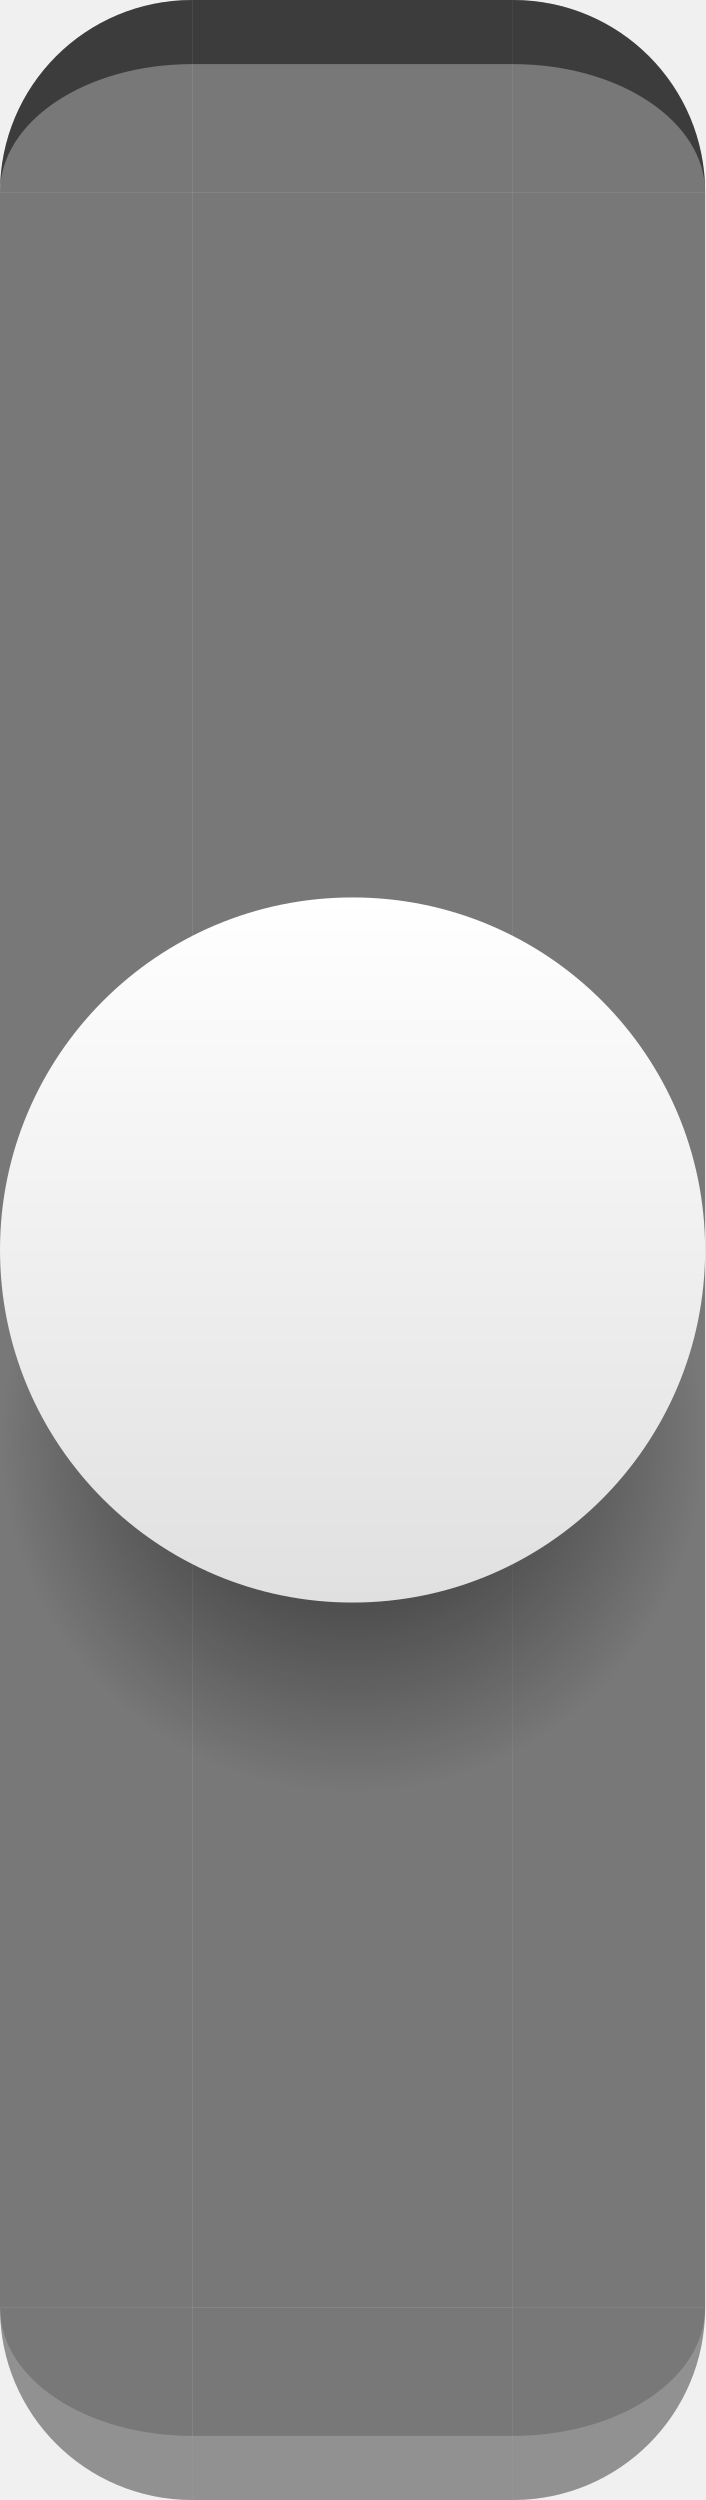
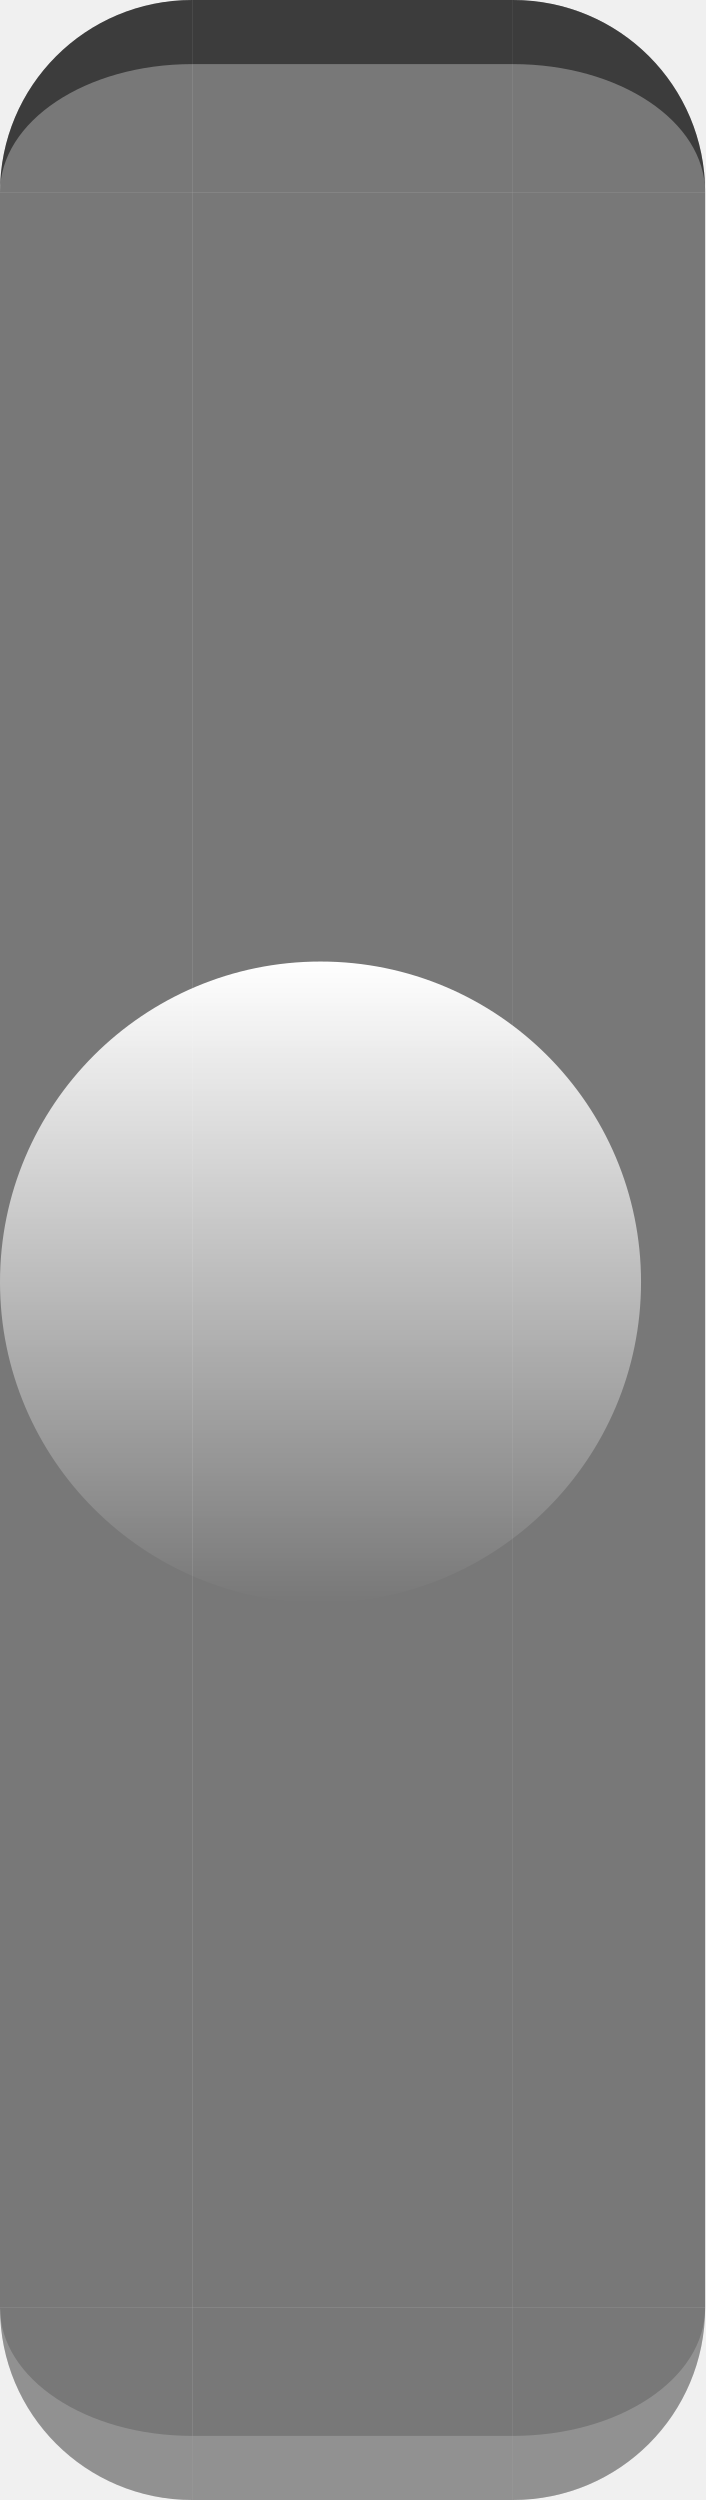
<svg xmlns="http://www.w3.org/2000/svg" xmlns:xlink="http://www.w3.org/1999/xlink" id="svg2" height="39" width="11" version="1.1">
  <defs id="defs4">
    <linearGradient id="linearGradient4256">
      <stop id="stop4258" style="stop-color:#e0e0e0" offset="0" />
      <stop id="stop4260" style="stop-color:#c0c0c0" offset="1" />
    </linearGradient>
    <linearGradient id="linearGradient4248">
      <stop id="stop4250" style="stop-color:#ffffff" offset="0" />
-       <stop id="stop4252" style="stop-color:#e0e0e0" offset="1" />
+       <stop id="stop4252" style="stop-color:#ffffff;stop-opacity:0" offset="1" />
    </linearGradient>
    <linearGradient id="linearGradient4179">
      <stop id="stop4181" style="stop-color:#000000" offset="0" />
      <stop id="stop4187" style="stop-color:#000000" offset=".5" />
      <stop id="stop4183" style="stop-color:#000000;stop-opacity:0" offset="1" />
    </linearGradient>
-     <radialGradient id="radialGradient4185" fy="21.5" xlink:href="#linearGradient4179" gradientUnits="userSpaceOnUse" cy="22.5" cx="5.5" r="5.5" />
-     <linearGradient id="linearGradient4254" y2="32" xlink:href="#linearGradient4248" gradientUnits="userSpaceOnUse" x2="-92.5" y1="21" x1="-92.5" />
-     <linearGradient id="linearGradient4262" y2="32" xlink:href="#linearGradient4256" gradientUnits="userSpaceOnUse" x2="-92.5" y1="21" x1="-92.5" />
+     <radialGradient id="radialGradient4185" fy="21.5" xlink:href="#linearGradient4179" gradientUnits="userSpaceOnUse" cy="22.5" cx="5.5" gradientTransform="matrix(.90909 0 0 .90909 0 3.5455)" r="5.5" />
+     <linearGradient id="linearGradient4254" x1="-92.5" xlink:href="#linearGradient4248" gradientUnits="userSpaceOnUse" x2="-92.5" gradientTransform="matrix(.90909 0 0 .90909 89.091 -3.9091)" y1="21" y2="32" />
+     <linearGradient id="linearGradient4262" x1="-92.5" xlink:href="#linearGradient4256" gradientUnits="userSpaceOnUse" x2="-92.5" gradientTransform="matrix(.90909 0 0 .90909 89.091 -2.7273)" y1="21" y2="32" />
    <linearGradient id="linearGradient4239">
      <stop id="stop4241" style="stop-color:#c01200" offset="0" />
      <stop id="stop4243" style="stop-color:#ff3621" offset="1" />
    </linearGradient>
-     <linearGradient id="linearGradient4394" y2="14" xlink:href="#linearGradient4239" gradientUnits="userSpaceOnUse" x2="-92" gradientTransform="translate(128,-14)" y1="20" x1="-92" />
-     <linearGradient id="linearGradient4396" y2="14" xlink:href="#linearGradient4239" gradientUnits="userSpaceOnUse" x2="-89" gradientTransform="translate(128,-14)" y1="20" x1="-89" />
-     <linearGradient id="linearGradient4406" y2="14" xlink:href="#linearGradient4239" gradientUnits="userSpaceOnUse" x2="-95" gradientTransform="translate(128,-14)" y1="20" x1="-95" />
-     <linearGradient id="linearGradient4411" y2="47" xlink:href="#linearGradient4239" gradientUnits="userSpaceOnUse" x2="-92" gradientTransform="translate(128,-14)" y1="53" x1="-92" />
-     <linearGradient id="linearGradient4416" y2="47" xlink:href="#linearGradient4239" gradientUnits="userSpaceOnUse" x2="-96" gradientTransform="translate(128,-14)" y1="53" x1="-96" />
-     <linearGradient id="linearGradient4421" y2="47" xlink:href="#linearGradient4239" gradientUnits="userSpaceOnUse" x2="-89" gradientTransform="translate(128,-14)" y1="53" x1="-89" />
+     <linearGradient id="linearGradient4394" x1="-92" xlink:href="#linearGradient4239" gradientUnits="userSpaceOnUse" y1="20" gradientTransform="translate(128,-14)" x2="-92" y2="14" />
+     <linearGradient id="linearGradient4396" x1="-89" xlink:href="#linearGradient4239" gradientUnits="userSpaceOnUse" y1="20" gradientTransform="translate(128,-14)" x2="-89" y2="14" />
+     <linearGradient id="linearGradient4406" x1="-95" xlink:href="#linearGradient4239" gradientUnits="userSpaceOnUse" y1="20" gradientTransform="translate(128,-14)" x2="-95" y2="14" />
+     <linearGradient id="linearGradient4411" x1="-92" xlink:href="#linearGradient4239" gradientUnits="userSpaceOnUse" y1="53" gradientTransform="translate(128,-14)" x2="-92" y2="47" />
+     <linearGradient id="linearGradient4416" x1="-96" xlink:href="#linearGradient4239" gradientUnits="userSpaceOnUse" y1="53" gradientTransform="translate(128,-14)" x2="-96" y2="47" />
+     <linearGradient id="linearGradient4421" x1="-89" xlink:href="#linearGradient4239" gradientUnits="userSpaceOnUse" y1="53" gradientTransform="translate(128,-14)" x2="-89" y2="47" />
+     <linearGradient id="linearGradient3417" y2="32" xlink:href="#linearGradient4256" gradientUnits="userSpaceOnUse" x2="-92.5" gradientTransform="matrix(.90909 0 0 .90909 89.091 -4.0909)" y1="21" x1="-92.5" />
+     <linearGradient id="linearGradient3419" y2="32" xlink:href="#linearGradient4248" gradientUnits="userSpaceOnUse" x2="-92.5" gradientTransform="matrix(.90909 0 0 .90909 89.091 -4.0909)" y1="21" x1="-92.5" />
+     <radialGradient id="radialGradient3423" fy="21.5" xlink:href="#linearGradient4179" gradientUnits="userSpaceOnUse" cy="22.5" cx="5.5" gradientTransform="matrix(.90909 0 0 .90909 0 2.5455)" r="5.5" />
  </defs>
  <rect id="hint-tile-center" style="opacity:.8;fill:#008000" ry="0" height="5" width="5" y="-68" x="33" />
  <rect id="groove-center" style="opacity:.5;fill:#000000" height="33" width="5" y="3" x="3" />
  <rect id="groove-left" style="opacity:.5;fill:#000000" height="33" width="3" y="3" x="0" />
  <rect id="groove-right" style="opacity:.5;fill:#000000" height="33" width="3" y="3" x="8" />
  <g id="groove-top" transform="translate(98 -14)">
    <rect id="rect4706" style="opacity:.5;fill:#000000" height="3" width="5" y="14" x="-95" />
    <path id="rect4727" style="opacity:.5;fill:#000000" d="m-95 14v1h5v-1h-5z" />
  </g>
  <g id="groove-topleft" transform="translate(98 -14)">
    <path id="rect4716" style="opacity:.5;fill:#000000" d="m-95 14c-1.662 0-3 1.338-3 3h3v-3z" />
    <path id="path4729" style="opacity:.5;fill:#000000" d="m-95 14c-1.662 0-3 1.338-3 3 0-1.108 1.338-2 3-2v-1z" />
  </g>
  <g id="groove-topright" transform="translate(98 -14)">
    <path id="path4721" style="opacity:.5;fill:#000000" d="m-90 14c1.662 0 3 1.338 3 3h-3v-3z" />
    <path id="path4731" style="opacity:.5;fill:#000000" d="m-90 14v1c1.662 0 3 .892 3 2 0-1.662-1.338-3-3-3z" />
  </g>
  <g id="groove-bottom" transform="translate(98 -14)">
    <rect id="rect4708" style="opacity:.5;fill:#000000" height="3" width="5" y="50" x="-95" />
    <path id="path4742" style="opacity:.188;fill:#ffffff" d="m-95 53v-1h5v1h-5z" />
  </g>
  <g id="groove-bottomleft" transform="translate(98 -14)">
    <path id="path4723" style="opacity:.5;fill:#000000" d="m-95 53c-1.662 0-3-1.338-3-3h3v3z" />
    <path id="path4744" style="opacity:.188;fill:#ffffff" d="m-95 53c-1.662 0-3-1.338-3-3 0 1.108 1.338 2 3 2v1z" />
  </g>
  <g id="groove-bottomright" transform="translate(98 -14)">
    <path id="path4725" style="opacity:.5;fill:#000000" d="m-90 53c1.662 0 3-1.338 3-3h-3v3z" />
    <path id="path4746" style="opacity:.188;fill:#ffffff" d="m-90 53v-1c1.662 0 3-.892 3-2 0 1.662-1.338 3-3 3z" />
  </g>
  <g id="vertical-slider-hover">
-     <path id="path4169" d="m0 11v11.5a5.5 5.5 0 0 0 11 0v-11.5h-11z" style="color:#000000;opacity:.375;fill:url(#radialGradient4185)" />
-     <path id="path4236" style="color:#000000;fill:url(#linearGradient4254)" transform="translate(98,-7)" d="m-87 26.5a5.5 5.5 0 1 1 -11 0 5.5 5.5 0 1 1 11 0z" />
+     <path id="path4169" style="color:#000000;opacity:.375;fill:none" d="m0 12v11c0 6.667 10 6.667 10 0v-11z" />
+     <path id="path4236" style="color:#000000;fill:url(#linearGradient3419)" d="m10 20a5 5 0 0 1 -10 0 5 5 0 1 1 10 0z" />
  </g>
  <g id="vertical-slider-handle" transform="translate(-13)">
-     <path id="path4198" style="color:#000000;opacity:.375;fill:url(#radialGradient4185)" d="m0 11v11.5a5.5 5.5 0 0 0 11 0v-11.5h-11z" />
-     <path id="path4200" style="color:#000000;fill:url(#linearGradient4262)" transform="translate(98,-7)" d="m-87 26.5a5.5 5.5 0 1 1 -11 0 5.5 5.5 0 1 1 11 0z" />
+     <path id="path4198" style="color:#000000;opacity:.375;fill:url(#radialGradient3423)" d="m0 12v11c0 6.667 10 6.667 10 0v-11z" />
+     <path id="path4200" style="color:#000000;fill:url(#linearGradient3417)" d="m10 20a5 5 0 0 1 -10 0 5 5 0 1 1 10 0z" />
  </g>
  <g id="vertical-slider-focus" transform="translate(-26)">
-     <path id="path4206" d="m0 11v11.5a5.5 5.5 0 0 0 11 0v-11.5h-11z" style="color:#000000;opacity:.375;fill:url(#radialGradient4185)" />
-     <path id="path4208" d="m-87 26.5a5.5 5.5 0 1 1 -11 0 5.5 5.5 0 1 1 11 0z" style="color:#000000;fill:#ffffff" transform="translate(98,-7)" />
+     <path id="path4206" style="color:#000000;opacity:.375;fill:url(#radialGradient3423)" d="m0 12v11c0 6.667 10 6.667 10 0v-11z" />
+     <path id="path4208" style="color:#000000;fill:#ffffff" d="m10 20a5 5 0 0 1 -10 0 5 5 0 1 1 10 0z" />
  </g>
  <g id="horizontal-slider-handle" transform="translate(13,-13)">
-     <path id="path4222" d="m0 11v11.5a5.5 5.5 0 0 0 11 0v-11.5h-11z" style="color:#000000;opacity:.375;fill:url(#radialGradient4185)" />
-     <path id="path4224" d="m-87 26.5a5.5 5.5 0 1 1 -11 0 5.5 5.5 0 1 1 11 0z" style="color:#000000;fill:url(#linearGradient4262)" transform="translate(98,-7)" />
+     <path id="path4222" style="color:#000000;opacity:.375;fill:url(#radialGradient4185)" d="m0 13v11c0 2.761 2.239 5 5 5s5-2.239 5-5v-11z" />
+     <path id="path4224" style="color:#000000;fill:url(#linearGradient4262)" d="m10 21.364a5 5 0 0 1 -10 0 5 5 0 1 1 10 0z" />
  </g>
  <g id="horizontal-slider-hover" transform="translate(13)">
-     <path id="path4214" style="color:#000000;opacity:.375;fill:url(#radialGradient4185)" d="m0 11v11.5a5.5 5.5 0 0 0 11 0v-11.5h-11z" />
-     <path id="path4216" style="color:#000000;fill:url(#linearGradient4254)" transform="translate(98,-7)" d="m-87 26.5a5.5 5.5 0 1 1 -11 0 5.5 5.5 0 1 1 11 0z" />
+     <path id="path4214" style="color:#000000;opacity:.375;fill:none" d="m0 12v11c0 6.667 10 6.667 10 0v-11z" />
+     <path id="path4216" style="color:#000000;fill:url(#linearGradient4254)" d="m10 20.182a5 5 0 0 1 -10 0 5 5 0 1 1 10 0z" />
  </g>
  <g id="horizontal-slider-focus" transform="translate(13,13)">
-     <path id="path4230" style="color:#000000;opacity:.375;fill:url(#radialGradient4185)" d="m0 11v11.5a5.5 5.5 0 0 0 11 0v-11.5h-11z" />
-     <path id="path4232" style="color:#000000;fill:#ffffff" transform="translate(98,-7)" d="m-87 26.5a5.5 5.5 0 1 1 -11 0 5.5 5.5 0 1 1 11 0z" />
+     <path id="path4230" style="color:#000000;opacity:.375;fill:url(#radialGradient3423)" d="m0 12v11c0 6.667 10 6.667 10 0v-11z" />
+     <path id="path4232" style="color:#000000;fill:#ffffff" d="m10 20a5 5 0 0 1 -10 0 5 5 0 1 1 10 0z" />
  </g>
  <rect id="groove-highlight-center" style="fill:#df2410" height="33" width="5" y="3" x="33" />
  <rect id="groove-highlight-left" style="fill:#df2410" height="33" width="3" y="3" x="30" />
  <rect id="groove-highlight-right" style="fill:#df2410" height="33" width="3" y="3" x="38" />
  <rect id="groove-highlight-top" style="fill:url(#linearGradient4394)" height="3" width="5" y="0" x="33" />
-   <path id="groove-highlight-topleft" d="m33 0c-1.662 0-3 1.338-3 3h3v-3z" style="fill:url(#linearGradient4406)" />
-   <path id="groove-highlight-topright" d="m38 0c1.662 0 3 1.338 3 3h-3v-3z" style="fill:url(#linearGradient4396)" />
+   <path id="groove-highlight-topleft" style="fill:url(#linearGradient4406)" d="m33 0c-1.662 0-3 1.338-3 3h3v-3z" />
+   <path id="groove-highlight-topright" style="fill:url(#linearGradient4396)" d="m38 0c1.662 0 3 1.338 3 3h-3v-3z" />
  <rect id="groove-highlight-bottom" style="fill:url(#linearGradient4411)" height="3" width="5" y="36" x="33" />
-   <path id="groove-highlight-bottomleft" d="m33 39c-1.662 0-3-1.338-3-3h3v3z" style="fill:url(#linearGradient4416)" />
-   <path id="groove-highlight-bottomright" d="m38 39c1.662 0 3-1.338 3-3h-3v3z" style="fill:url(#linearGradient4421)" />
+   <path id="groove-highlight-bottomleft" style="fill:url(#linearGradient4416)" d="m33 39c-1.662 0-3-1.338-3-3h3v3z" />
+   <path id="groove-highlight-bottomright" style="fill:url(#linearGradient4421)" d="m38 39c1.662 0 3-1.338 3-3h-3v3z" />
</svg>
